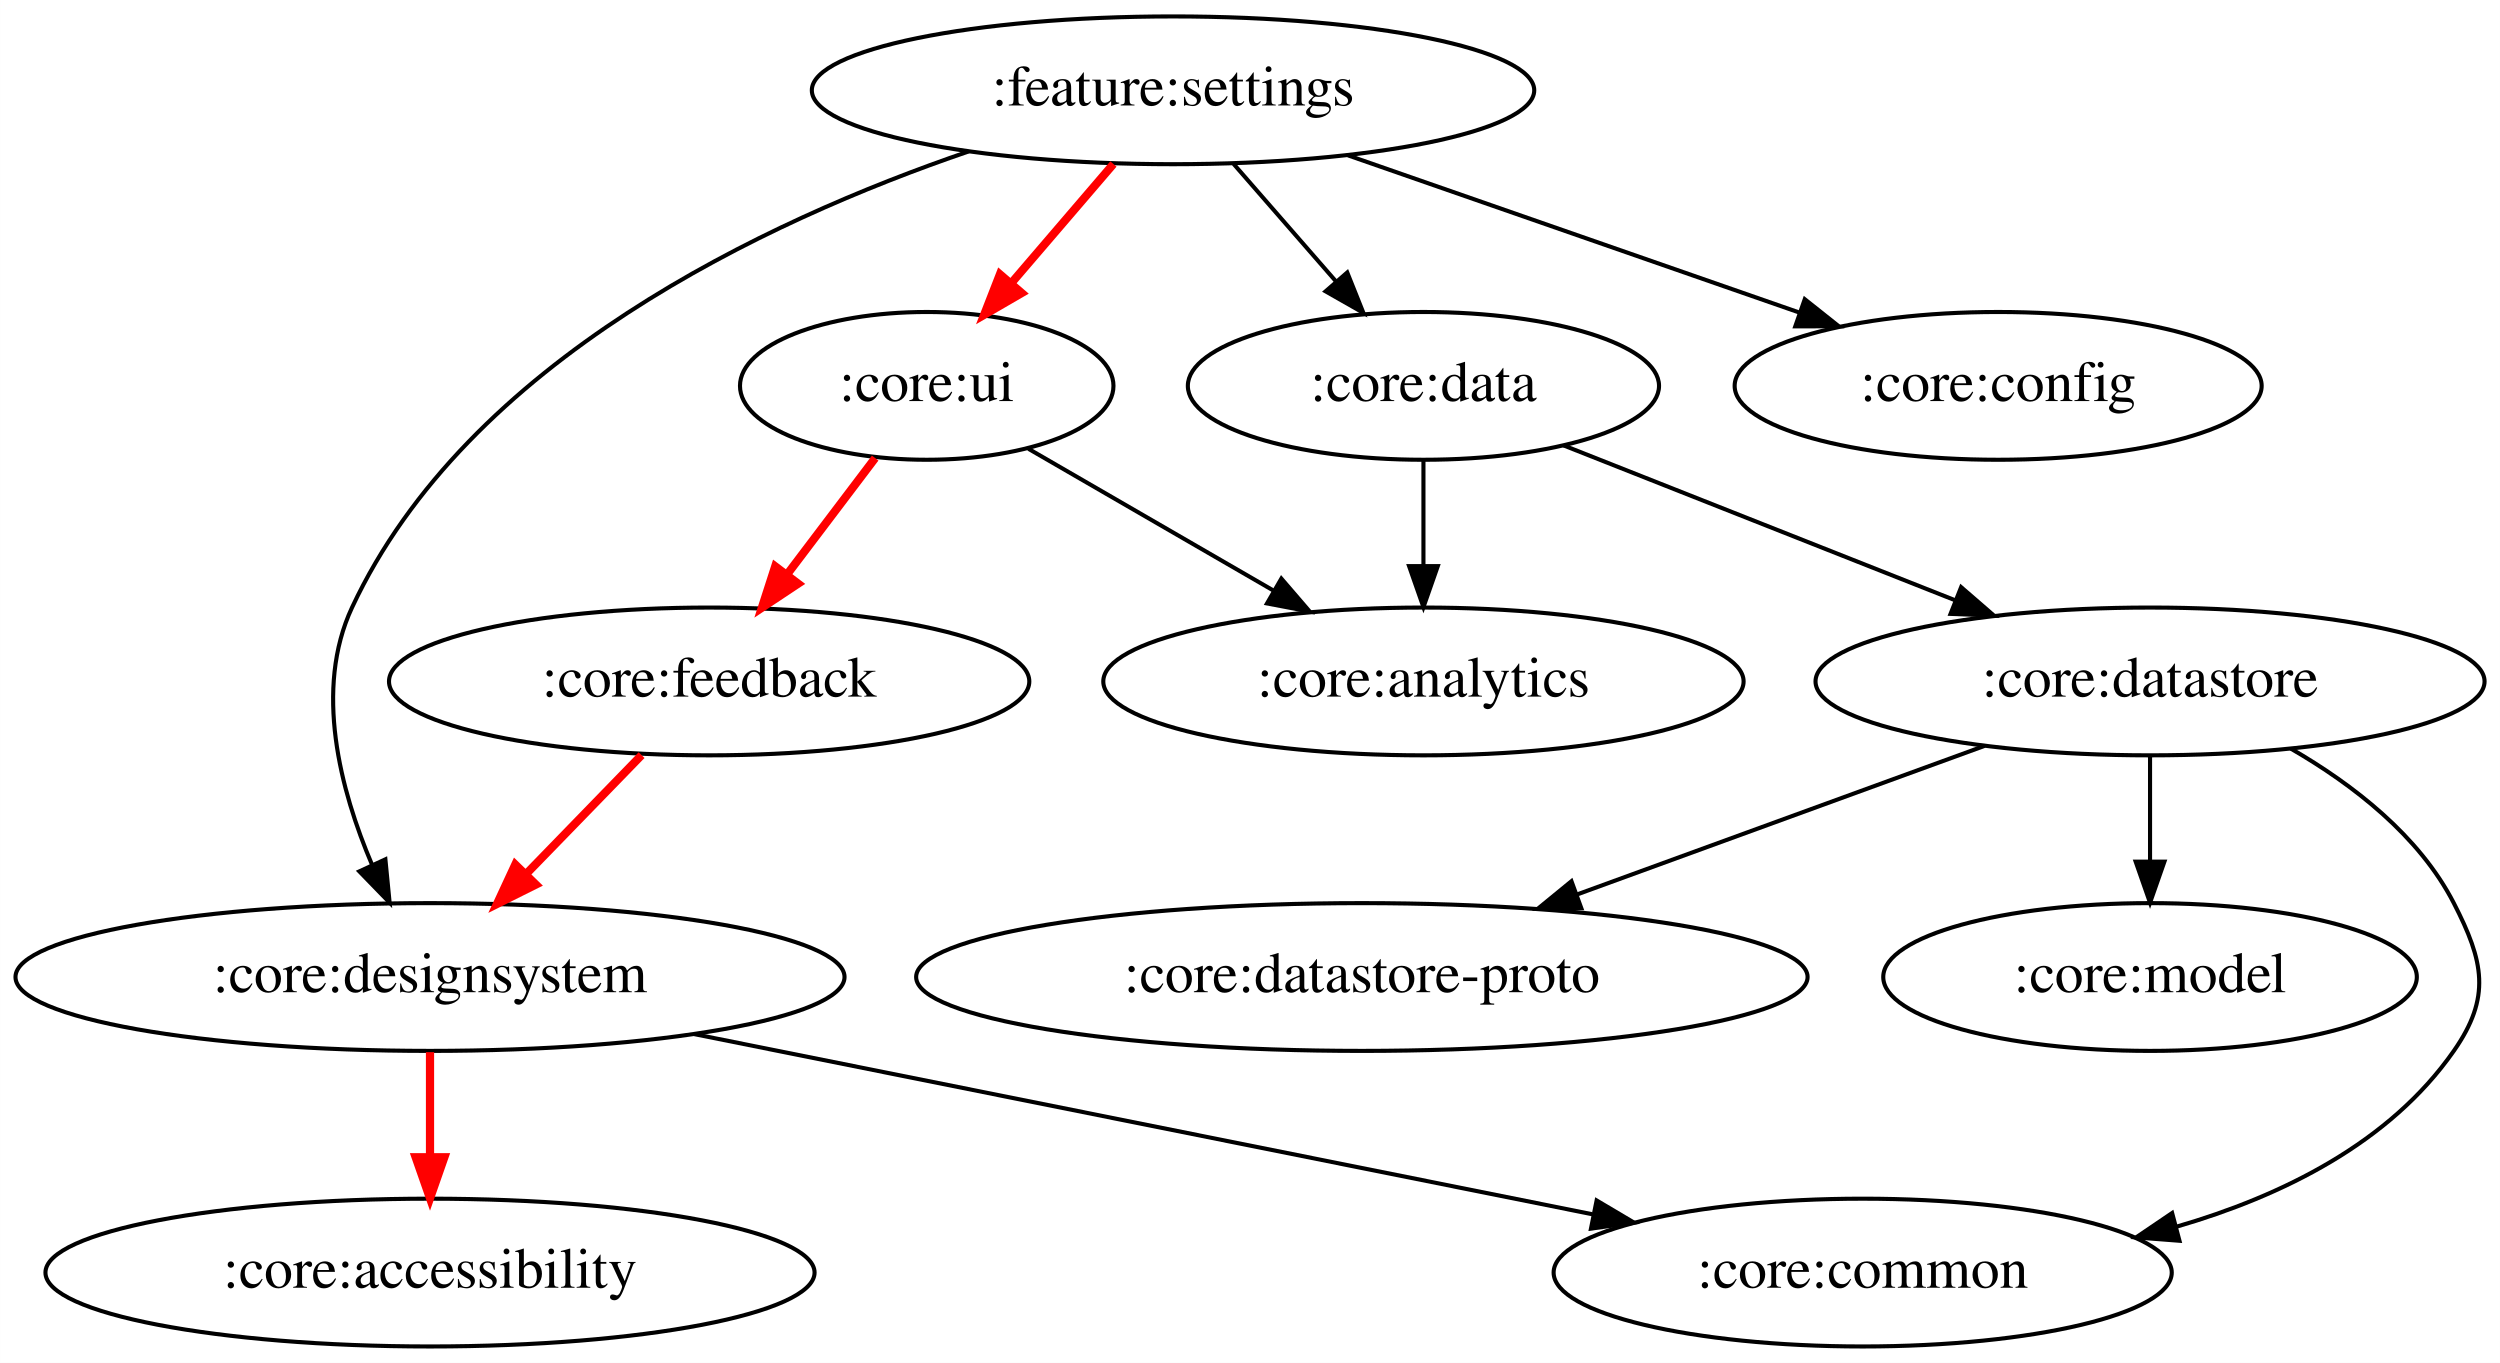
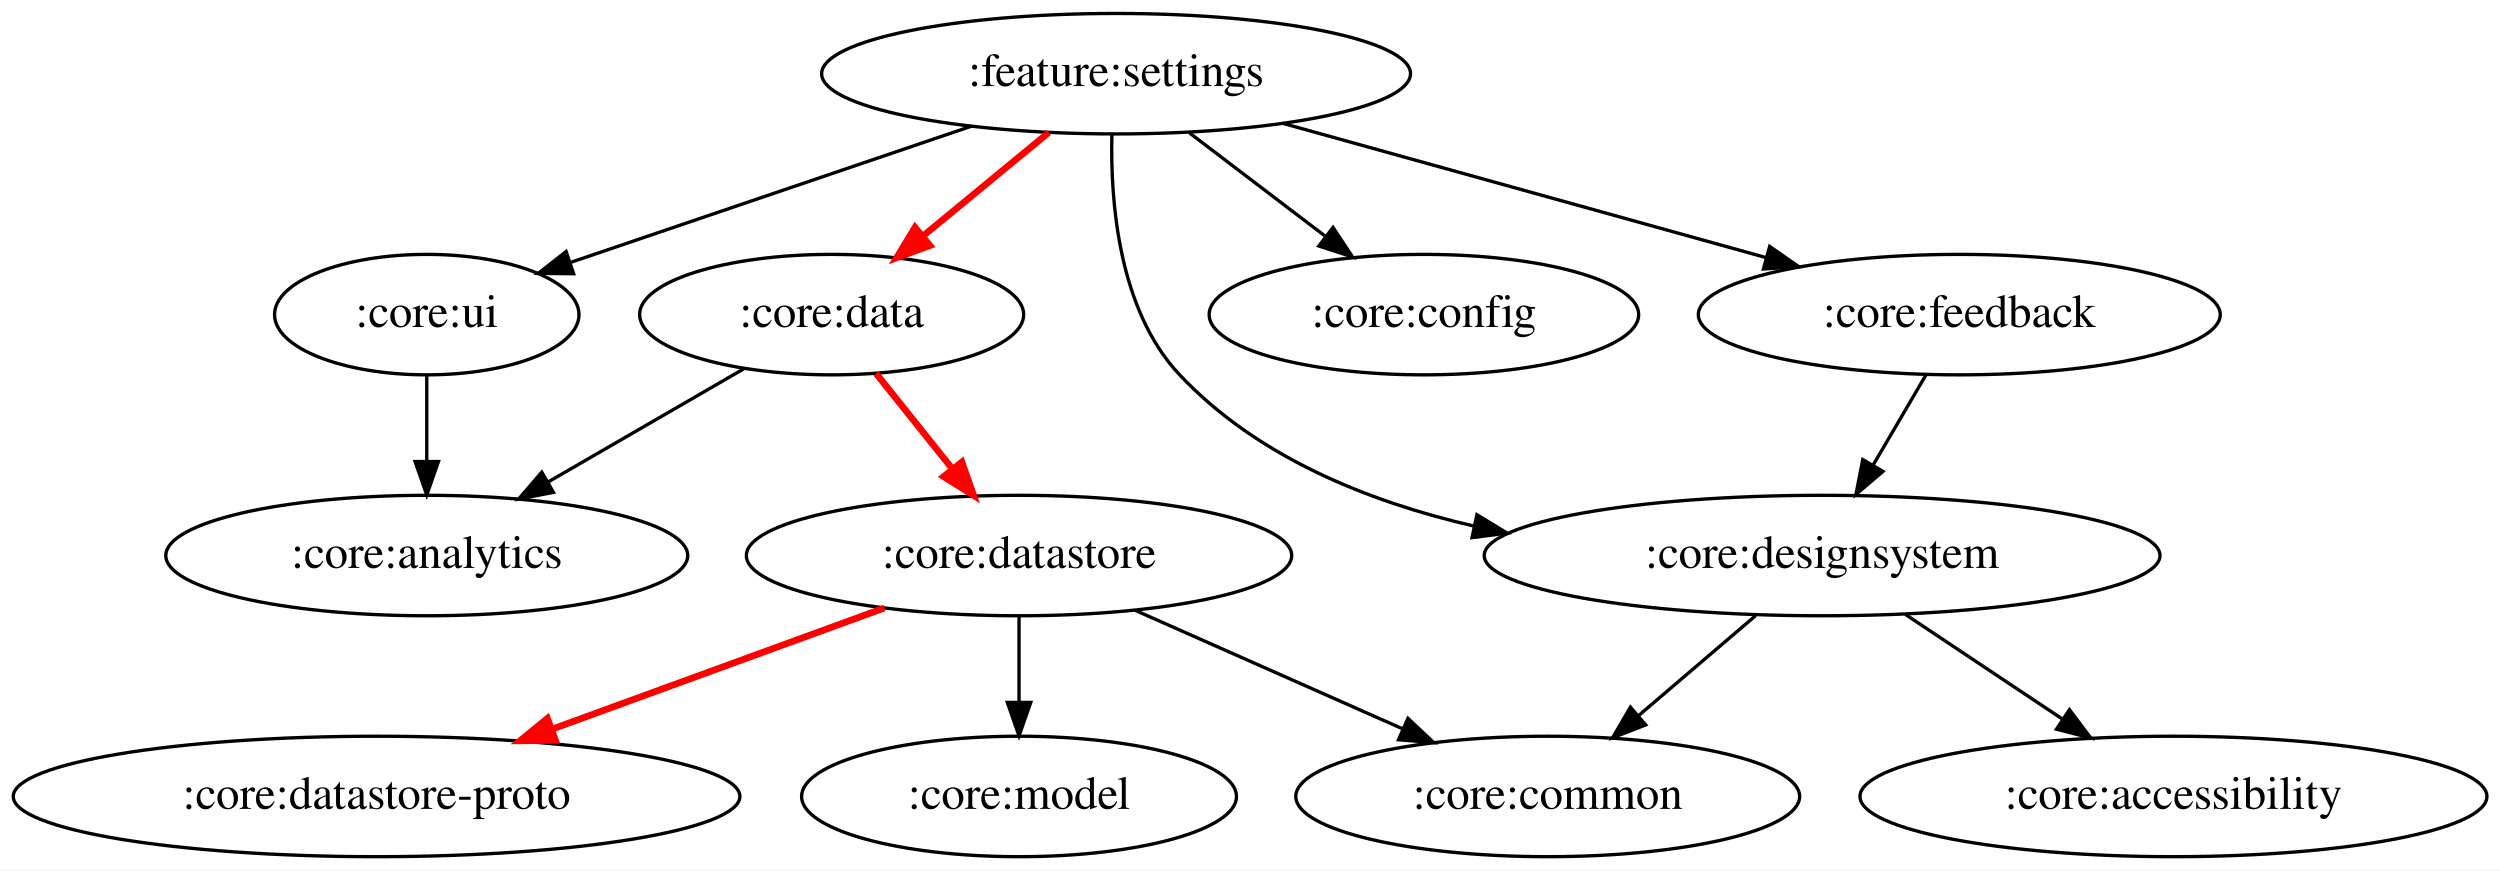
- <svg xmlns="http://www.w3.org/2000/svg" width="609pt" height="332pt" viewBox="0.00 0.00 608.98 332.00">
-   <g id="graph0" class="graph" transform="scale(1 1) rotate(0) translate(4 328)">
-     <polygon fill="white" stroke="transparent" points="-4,4 -4,-328 604.98,-328 604.98,4 -4,4" />
+ <svg xmlns="http://www.w3.org/2000/svg" width="747pt" height="260pt" viewBox="0.00 0.00 747.13 260.00">
+   <g id="graph0" class="graph" transform="scale(1 1) rotate(0) translate(4 256)">
+     <polygon fill="white" stroke="transparent" points="-4,4 -4,-256 743.13,-256 743.13,4 -4,4" />
    <g id="node1" class="node">
-       <ellipse fill="none" stroke="black" cx="281.74" cy="-306" rx="87.99" ry="18" />
-       <text text-anchor="middle" x="281.74" y="-302.3" font-family="Times,serif" font-size="14.00">:feature:settings</text>
+       <ellipse fill="none" stroke="black" cx="329.54" cy="-234" rx="87.99" ry="18" />
+       <text text-anchor="middle" x="329.54" y="-230.3" font-family="Times,serif" font-size="14.00">:feature:settings</text>
    </g>
    <g id="node2" class="node">
-       <ellipse fill="none" stroke="black" cx="221.74" cy="-234" rx="45.49" ry="18" />
-       <text text-anchor="middle" x="221.74" y="-230.3" font-family="Times,serif" font-size="14.00">:core:ui</text>
+       <ellipse fill="none" stroke="black" cx="123.54" cy="-162" rx="45.49" ry="18" />
+       <text text-anchor="middle" x="123.54" y="-158.3" font-family="Times,serif" font-size="14.00">:core:ui</text>
    </g>
    <g id="edge1" class="edge">
-       <path fill="none" stroke="red" stroke-width="2" d="M267.22,-288.05C259.74,-279.33 250.49,-268.54 242.3,-258.98" />
-       <polygon fill="red" stroke="red" stroke-width="2" points="244.88,-256.62 235.72,-251.31 239.57,-261.18 244.88,-256.62" />
+       <path fill="none" stroke="black" d="M286.36,-218.33C251.09,-206.34 201.51,-189.5 166.35,-177.55" />
+       <polygon fill="black" stroke="black" points="167.43,-174.22 156.84,-174.32 165.18,-180.85 167.43,-174.22" />
    </g>
    <g id="node3" class="node">
-       <ellipse fill="none" stroke="black" cx="100.74" cy="-90" rx="100.98" ry="18" />
-       <text text-anchor="middle" x="100.74" y="-86.3" font-family="Times,serif" font-size="14.00">:core:designsystem</text>
+       <ellipse fill="none" stroke="black" cx="540.54" cy="-90" rx="100.98" ry="18" />
+       <text text-anchor="middle" x="540.54" y="-86.3" font-family="Times,serif" font-size="14.00">:core:designsystem</text>
    </g>
    <g id="edge2" class="edge">
-       <path fill="none" stroke="black" d="M232,-291.13C182.44,-274.19 109.81,-240.1 81.74,-180 72.45,-160.1 78.85,-135.57 86.64,-117.3" />
-       <polygon fill="black" stroke="black" points="89.87,-118.67 90.9,-108.13 83.52,-115.73 89.87,-118.67" />
+       <path fill="none" stroke="black" d="M328.29,-215.88C327.81,-195.99 330.22,-163.43 348.54,-144 371.43,-119.71 404.36,-106.21 436.49,-98.8" />
+       <polygon fill="black" stroke="black" points="437.37,-102.2 446.43,-96.7 435.92,-95.35 437.37,-102.2" />
    </g>
    <g id="node4" class="node">
-       <ellipse fill="none" stroke="black" cx="342.74" cy="-234" rx="57.39" ry="18" />
-       <text text-anchor="middle" x="342.74" y="-230.3" font-family="Times,serif" font-size="14.00">:core:data</text>
+       <ellipse fill="none" stroke="black" cx="244.54" cy="-162" rx="57.39" ry="18" />
+       <text text-anchor="middle" x="244.54" y="-158.3" font-family="Times,serif" font-size="14.00">:core:data</text>
    </g>
    <g id="edge3" class="edge">
-       <path fill="none" stroke="black" d="M296.51,-288.05C304,-279.46 313.24,-268.86 321.48,-259.4" />
-       <polygon fill="black" stroke="black" points="324.18,-261.63 328.11,-251.79 318.9,-257.03 324.18,-261.63" />
+       <path fill="none" stroke="red" stroke-width="2" d="M309.4,-216.41C298.23,-207.21 284.18,-195.64 272.02,-185.63" />
+       <polygon fill="red" stroke="red" stroke-width="2" points="273.9,-182.64 263.95,-178.99 269.45,-188.05 273.9,-182.64" />
    </g>
    <g id="node5" class="node">
-       <ellipse fill="none" stroke="black" cx="482.74" cy="-234" rx="64.19" ry="18" />
-       <text text-anchor="middle" x="482.74" y="-230.3" font-family="Times,serif" font-size="14.00">:core:config</text>
+       <ellipse fill="none" stroke="black" cx="421.54" cy="-162" rx="64.19" ry="18" />
+       <text text-anchor="middle" x="421.54" y="-158.3" font-family="Times,serif" font-size="14.00">:core:config</text>
    </g>
    <g id="edge4" class="edge">
-       <path fill="none" stroke="black" d="M324.37,-290.15C356.57,-278.94 400.79,-263.54 434.32,-251.86" />
-       <polygon fill="black" stroke="black" points="435.63,-255.11 443.92,-248.52 433.32,-248.5 435.63,-255.11" />
+       <path fill="none" stroke="black" d="M351.34,-216.41C363.46,-207.19 378.71,-195.59 391.9,-185.55" />
+       <polygon fill="black" stroke="black" points="394.37,-188.07 400.21,-179.23 390.13,-182.5 394.37,-188.07" />
    </g>
    <g id="node6" class="node">
-       <ellipse fill="none" stroke="black" cx="342.74" cy="-162" rx="77.99" ry="18" />
-       <text text-anchor="middle" x="342.74" y="-158.3" font-family="Times,serif" font-size="14.00">:core:analytics</text>
+       <ellipse fill="none" stroke="black" cx="581.54" cy="-162" rx="77.99" ry="18" />
+       <text text-anchor="middle" x="581.54" y="-158.3" font-family="Times,serif" font-size="14.00">:core:feedback</text>
    </g>
    <g id="edge5" class="edge">
-       <path fill="none" stroke="black" d="M246.52,-218.67C263.71,-208.72 286.89,-195.31 306.2,-184.14" />
-       <polygon fill="black" stroke="black" points="308.13,-187.06 315.04,-179.03 304.63,-181 308.13,-187.06" />
+       <path fill="none" stroke="black" d="M379.33,-219.17C420.85,-207.64 480.05,-191.19 523.67,-179.07" />
+       <polygon fill="black" stroke="black" points="524.87,-182.37 533.57,-176.33 522.99,-175.63 524.87,-182.37" />
    </g>
    <g id="node7" class="node">
-       <ellipse fill="none" stroke="black" cx="168.74" cy="-162" rx="77.99" ry="18" />
-       <text text-anchor="middle" x="168.74" y="-158.3" font-family="Times,serif" font-size="14.00">:core:feedback</text>
+       <ellipse fill="none" stroke="black" cx="123.54" cy="-90" rx="77.99" ry="18" />
+       <text text-anchor="middle" x="123.54" y="-86.3" font-family="Times,serif" font-size="14.00">:core:analytics</text>
    </g>
    <g id="edge6" class="edge">
-       <path fill="none" stroke="red" stroke-width="2" d="M209.18,-216.41C202.81,-207.99 194.93,-197.58 187.82,-188.2" />
-       <polygon fill="red" stroke="red" stroke-width="2" points="190.41,-185.82 181.58,-179.96 184.83,-190.04 190.41,-185.82" />
+       <path fill="none" stroke="black" d="M123.54,-143.7C123.54,-135.98 123.54,-126.71 123.54,-118.11" />
+       <polygon fill="black" stroke="black" points="127.04,-118.1 123.54,-108.1 120.04,-118.1 127.04,-118.1" />
    </g>
    <g id="node8" class="node">
-       <ellipse fill="none" stroke="black" cx="100.74" cy="-18" rx="93.68" ry="18" />
-       <text text-anchor="middle" x="100.74" y="-14.3" font-family="Times,serif" font-size="14.00">:core:accessibility</text>
+       <ellipse fill="none" stroke="black" cx="645.54" cy="-18" rx="93.68" ry="18" />
+       <text text-anchor="middle" x="645.54" y="-14.3" font-family="Times,serif" font-size="14.00">:core:accessibility</text>
+     </g>
+     <g id="edge7" class="edge">
+       <path fill="none" stroke="black" d="M565.42,-72.41C579.42,-63.08 597.07,-51.32 612.24,-41.2" />
+       <polygon fill="black" stroke="black" points="614.46,-43.93 620.84,-35.47 610.57,-38.1 614.46,-43.93" />
+     </g>
+     <g id="node9" class="node">
+       <ellipse fill="none" stroke="black" cx="458.54" cy="-18" rx="75.29" ry="18" />
+       <text text-anchor="middle" x="458.54" y="-14.3" font-family="Times,serif" font-size="14.00">:core:common</text>
    </g>
    <g id="edge8" class="edge">
-       <path fill="none" stroke="red" stroke-width="2" d="M100.74,-71.7C100.74,-63.98 100.74,-54.71 100.74,-46.11" />
-       <polygon fill="red" stroke="red" stroke-width="2" points="104.24,-46.1 100.74,-36.1 97.24,-46.1 104.24,-46.1" />
+       <path fill="none" stroke="black" d="M520.69,-72.05C510.14,-63.05 497.01,-51.84 485.55,-42.05" />
+       <polygon fill="black" stroke="black" points="487.8,-39.38 477.92,-35.55 483.26,-44.7 487.8,-39.38" />
    </g>
-     <g id="node9" class="node">
-       <ellipse fill="none" stroke="black" cx="449.74" cy="-18" rx="75.29" ry="18" />
-       <text text-anchor="middle" x="449.74" y="-14.3" font-family="Times,serif" font-size="14.00">:core:common</text>
+     <g id="edge10" class="edge">
+       <path fill="none" stroke="black" d="M218.29,-145.81C201.2,-135.93 178.69,-122.9 159.89,-112.03" />
+       <polygon fill="black" stroke="black" points="161.41,-108.87 151,-106.89 157.91,-114.93 161.41,-108.87" />
+     </g>
+     <g id="node10" class="node">
+       <ellipse fill="none" stroke="black" cx="300.54" cy="-90" rx="81.49" ry="18" />
+       <text text-anchor="middle" x="300.54" y="-86.3" font-family="Times,serif" font-size="14.00">:core:datastore</text>
    </g>
    <g id="edge9" class="edge">
-       <path fill="none" stroke="black" d="M165.16,-76.08C227.38,-63.6 321.16,-44.79 383.87,-32.21" />
-       <polygon fill="black" stroke="black" points="384.93,-35.57 394.04,-30.17 383.55,-28.71 384.93,-35.57" />
+       <path fill="none" stroke="red" stroke-width="2" d="M257.81,-144.41C264.62,-135.91 273.04,-125.37 280.61,-115.91" />
+       <polygon fill="red" stroke="red" stroke-width="2" points="283.46,-117.95 286.98,-107.96 278,-113.58 283.46,-117.95" />
+     </g>
+     <g id="edge14" class="edge">
+       <path fill="none" stroke="black" d="M571.62,-144.05C566.85,-135.92 561.04,-126 555.74,-116.94" />
+       <polygon fill="black" stroke="black" points="558.73,-115.14 550.66,-108.28 552.69,-118.67 558.73,-115.14" />
+     </g>
+     <g id="edge13" class="edge">
+       <path fill="none" stroke="black" d="M335.21,-73.64C358.73,-63.22 390.01,-49.36 415.17,-38.21" />
+       <polygon fill="black" stroke="black" points="416.77,-41.34 424.49,-34.09 413.93,-34.94 416.77,-41.34" />
+     </g>
+     <g id="node11" class="node">
+       <ellipse fill="none" stroke="black" cx="108.54" cy="-18" rx="108.58" ry="18" />
+       <text text-anchor="middle" x="108.54" y="-14.3" font-family="Times,serif" font-size="14.00">:core:datastore-proto</text>
    </g>
    <g id="edge11" class="edge">
-       <path fill="none" stroke="black" d="M342.74,-215.7C342.74,-207.98 342.74,-198.71 342.74,-190.11" />
-       <polygon fill="black" stroke="black" points="346.24,-190.1 342.74,-180.1 339.24,-190.1 346.24,-190.1" />
+       <path fill="none" stroke="red" stroke-width="2" d="M260.29,-74.33C231.39,-63.79 192.18,-49.49 160.85,-38.07" />
+       <polygon fill="red" stroke="red" stroke-width="2" points="162,-34.76 151.4,-34.63 159.6,-41.34 162,-34.76" />
    </g>
-     <g id="node10" class="node">
-       <ellipse fill="none" stroke="black" cx="519.74" cy="-162" rx="81.49" ry="18" />
-       <text text-anchor="middle" x="519.74" y="-158.3" font-family="Times,serif" font-size="14.00">:core:datastore</text>
-     </g>
-     <g id="edge10" class="edge">
-       <path fill="none" stroke="black" d="M376.87,-219.5C403.97,-208.78 442.18,-193.67 472.27,-181.77" />
-       <polygon fill="black" stroke="black" points="473.72,-184.97 481.73,-178.03 471.14,-178.46 473.72,-184.97" />
-     </g>
-     <g id="edge7" class="edge">
-       <path fill="none" stroke="red" stroke-width="2" d="M152.28,-144.05C143.84,-135.37 133.42,-124.64 124.17,-115.11" />
-       <polygon fill="red" stroke="red" stroke-width="2" points="126.53,-112.52 117.05,-107.79 121.51,-117.4 126.53,-112.52" />
-     </g>
-     <g id="edge14" class="edge">
-       <path fill="none" stroke="black" d="M554.03,-145.64C569.11,-136.93 585.29,-124.45 593.74,-108 601.05,-93.77 602.89,-85.12 593.74,-72 578.13,-49.62 551.97,-36.67 526.19,-29.18" />
-       <polygon fill="black" stroke="black" points="526.91,-25.75 516.35,-26.57 525.12,-32.51 526.91,-25.75" />
-     </g>
-     <g id="node11" class="node">
-       <ellipse fill="none" stroke="black" cx="327.74" cy="-90" rx="108.58" ry="18" />
-       <text text-anchor="middle" x="327.74" y="-86.3" font-family="Times,serif" font-size="14.00">:core:datastore-proto</text>
+     <g id="node12" class="node">
+       <ellipse fill="none" stroke="black" cx="300.54" cy="-18" rx="64.99" ry="18" />
+       <text text-anchor="middle" x="300.54" y="-14.3" font-family="Times,serif" font-size="14.00">:core:model</text>
    </g>
    <g id="edge12" class="edge">
-       <path fill="none" stroke="black" d="M479.49,-146.33C450.59,-135.79 411.38,-121.49 380.05,-110.07" />
-       <polygon fill="black" stroke="black" points="381.2,-106.76 370.6,-106.63 378.8,-113.34 381.2,-106.76" />
-     </g>
-     <g id="node12" class="node">
-       <ellipse fill="none" stroke="black" cx="519.74" cy="-90" rx="64.99" ry="18" />
-       <text text-anchor="middle" x="519.74" y="-86.3" font-family="Times,serif" font-size="14.00">:core:model</text>
-     </g>
-     <g id="edge13" class="edge">
-       <path fill="none" stroke="black" d="M519.74,-143.7C519.74,-135.98 519.74,-126.71 519.74,-118.11" />
-       <polygon fill="black" stroke="black" points="523.24,-118.1 519.74,-108.1 516.24,-118.1 523.24,-118.1" />
+       <path fill="none" stroke="black" d="M300.54,-71.7C300.54,-63.98 300.54,-54.71 300.54,-46.11" />
+       <polygon fill="black" stroke="black" points="304.04,-46.1 300.54,-36.1 297.04,-46.1 304.04,-46.1" />
    </g>
  </g>
</svg>
